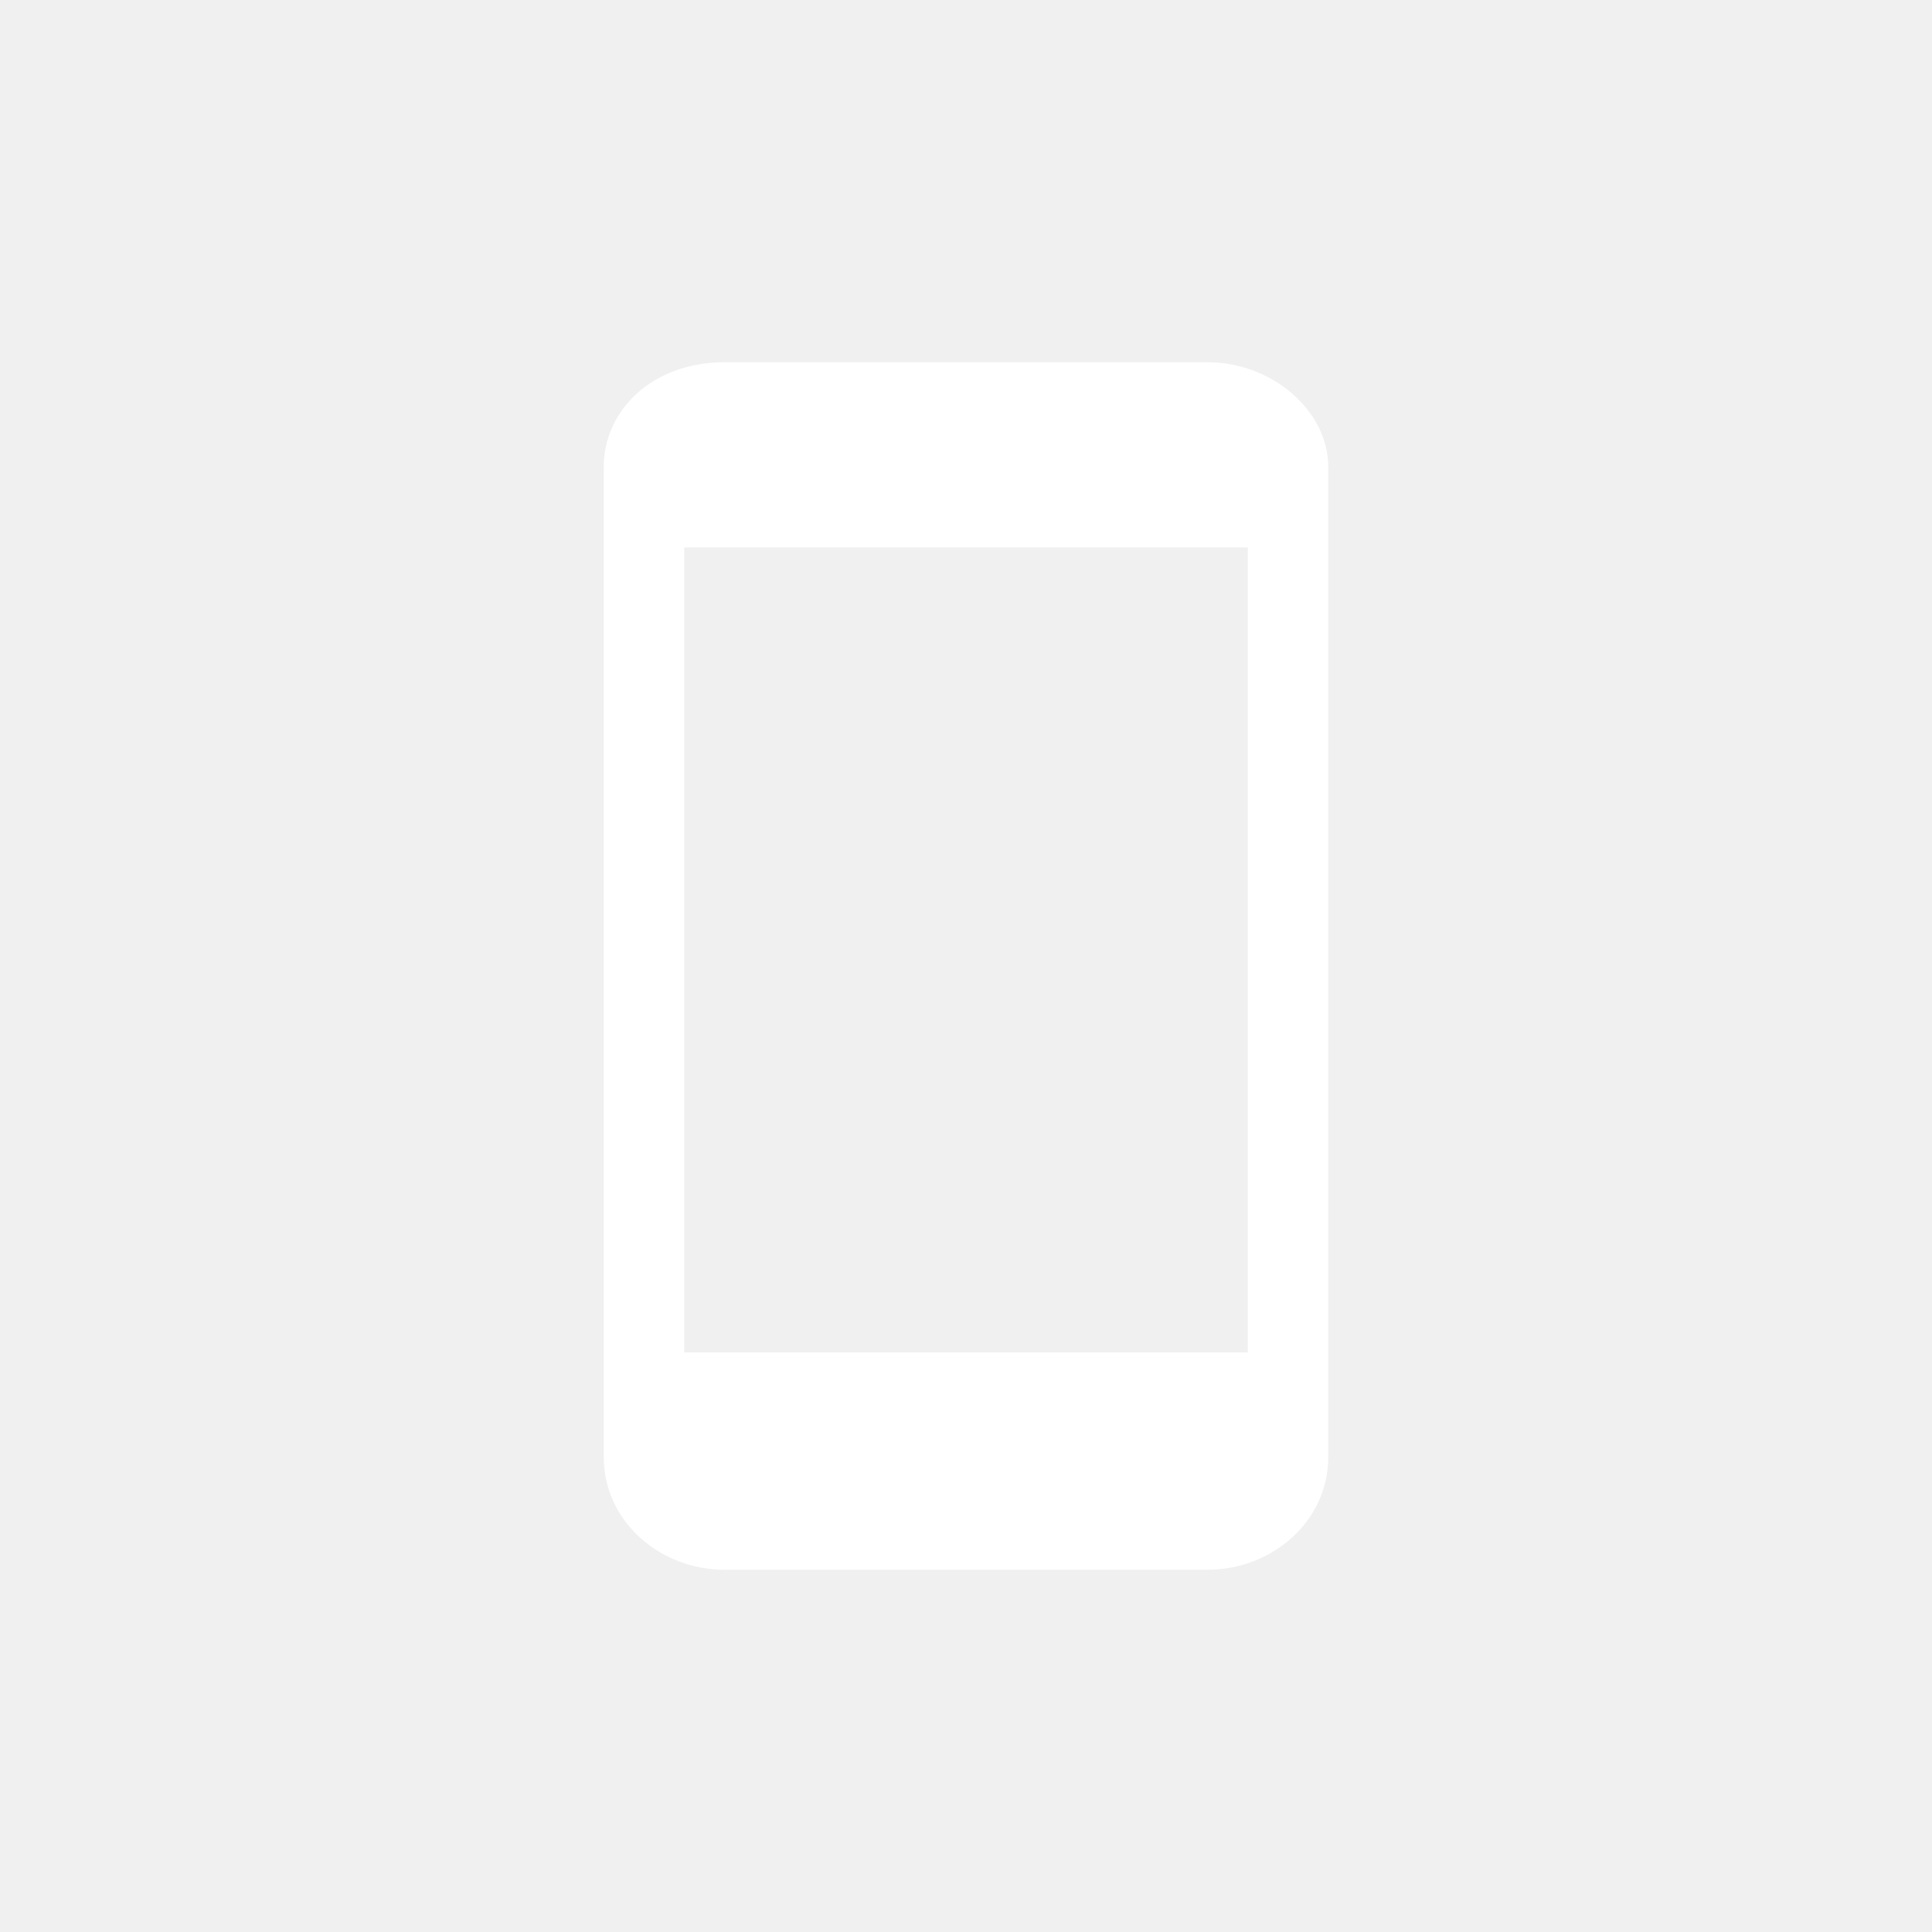
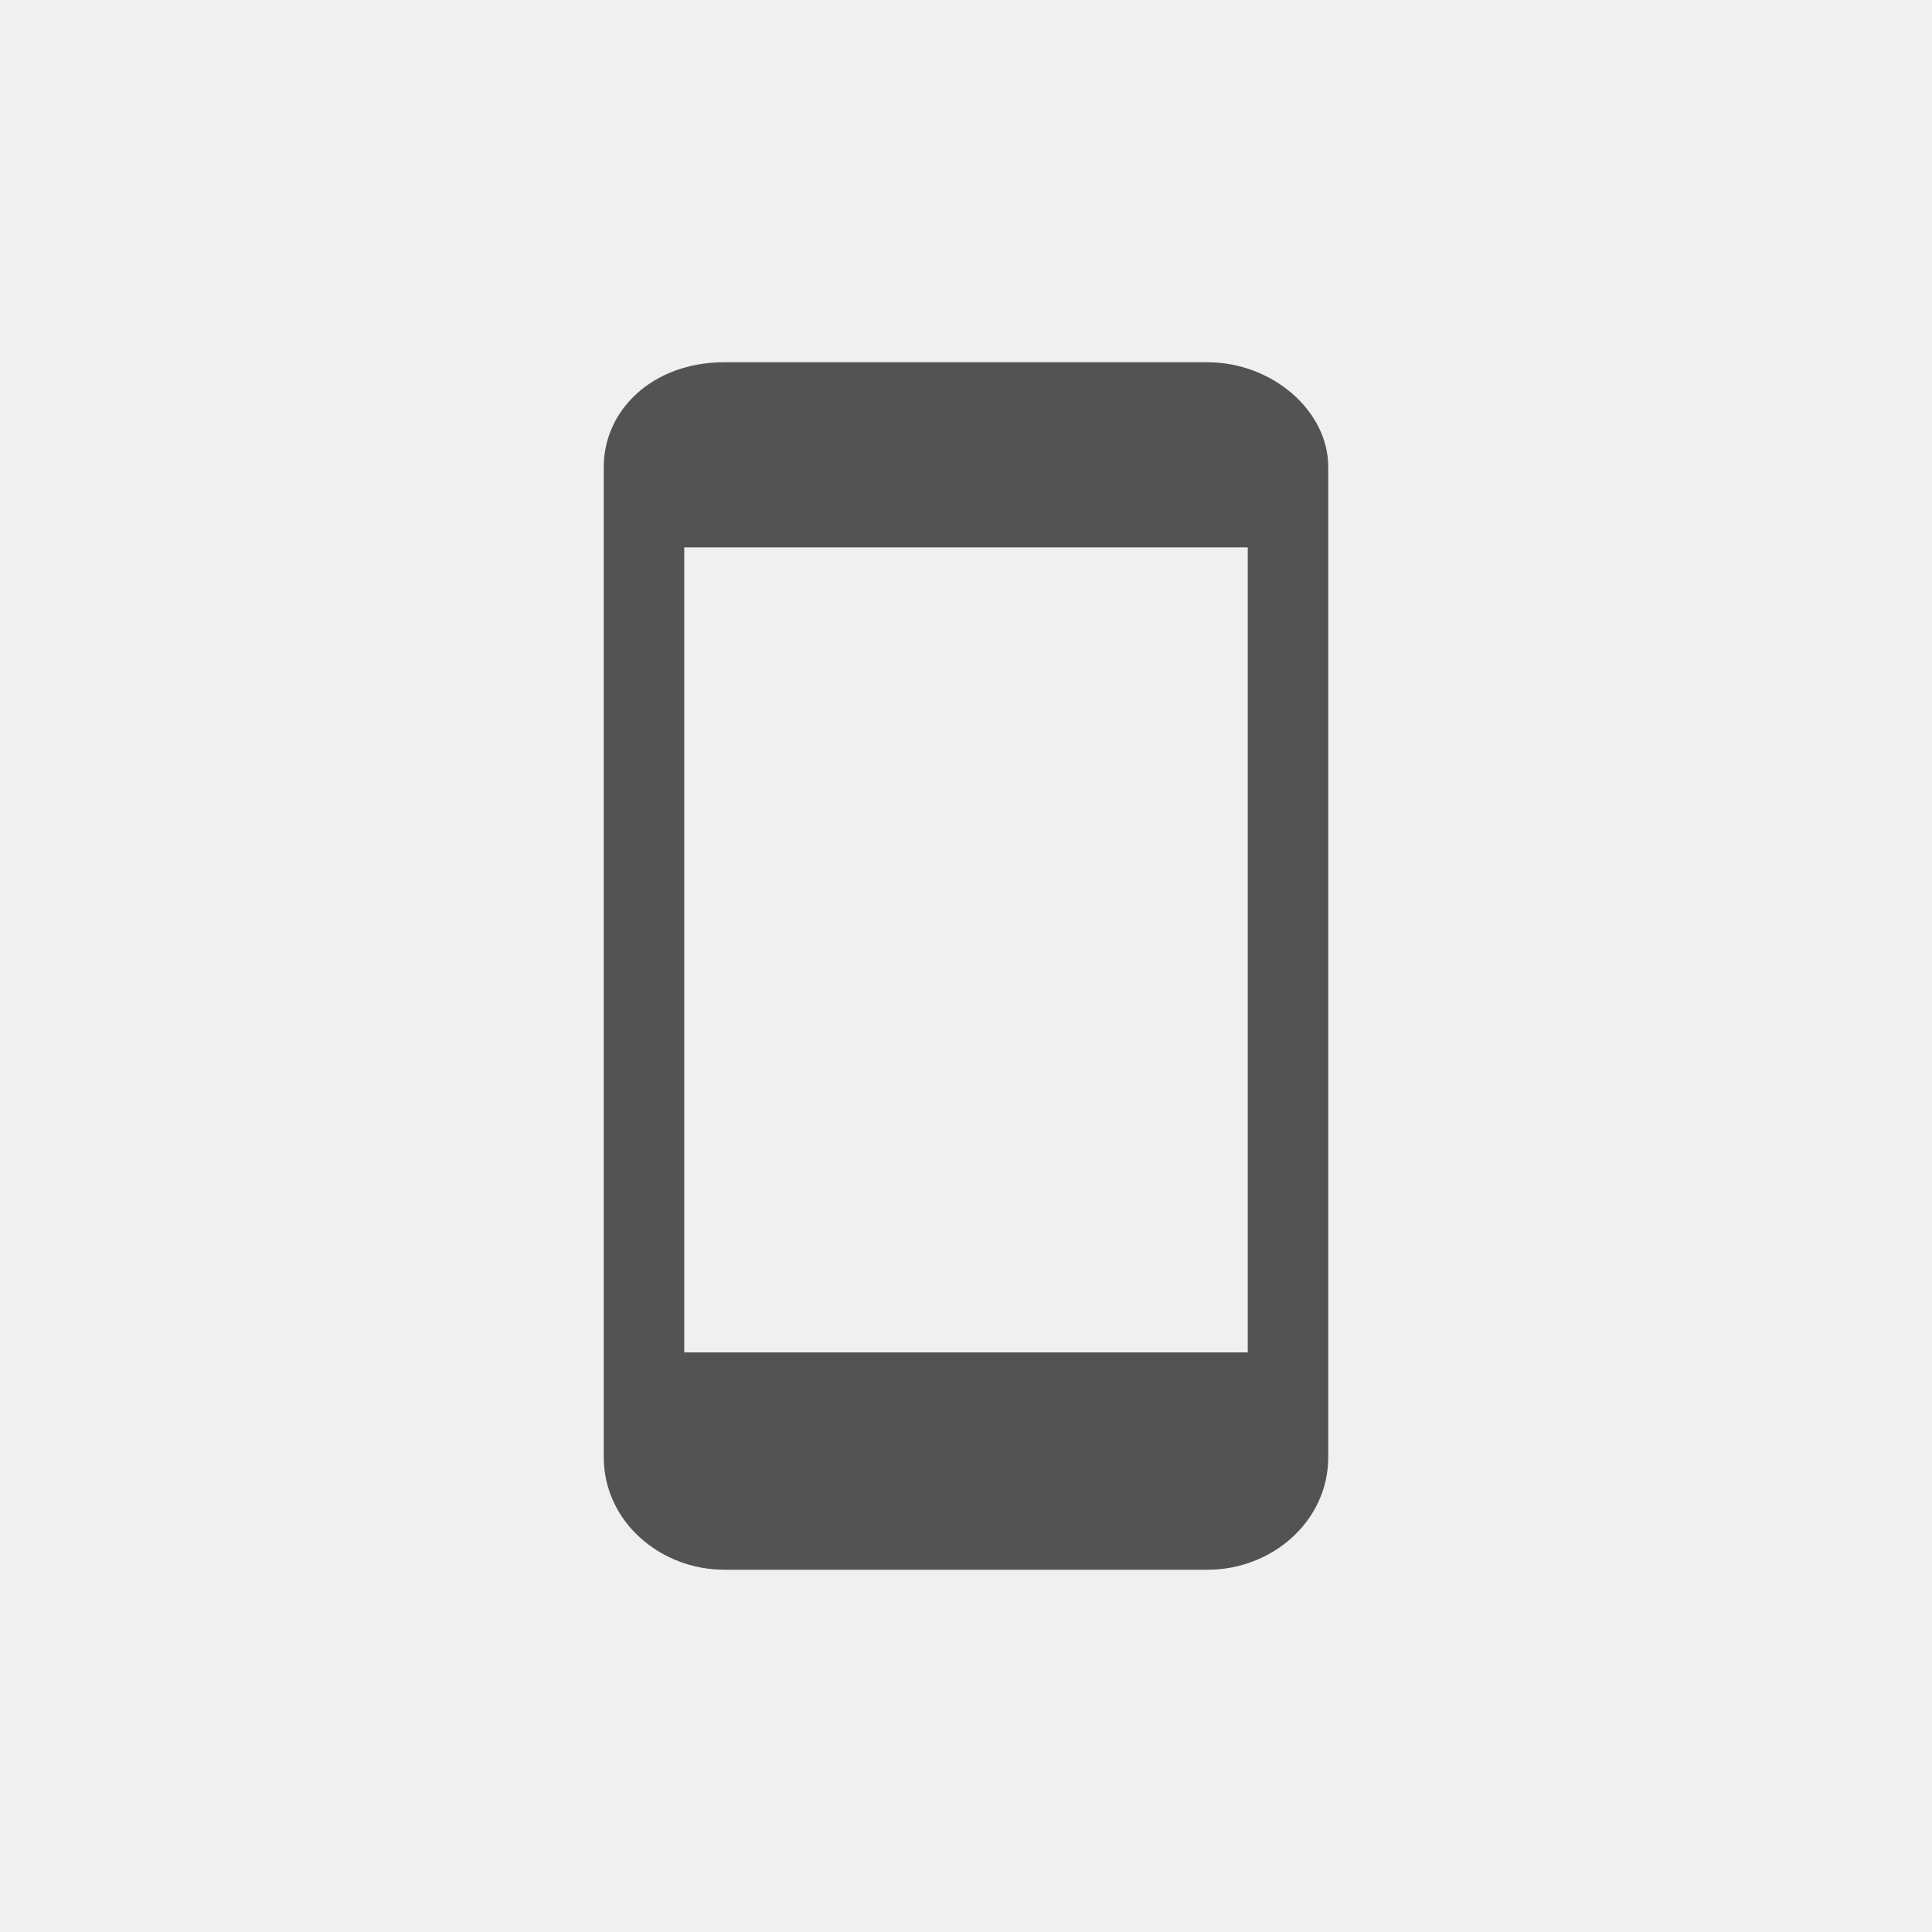
<svg xmlns="http://www.w3.org/2000/svg" version="1.1" id="레이어_1" x="0px" y="0px" viewBox="0 0 24 24" style="enable-background:new 0 0 24 24;" xml:space="preserve">
  <style type="text/css">
- 	.st0{fill:#FFFFFF;}
+ 	.st0{fill:#535353;}
</style>
-   <path class="st0" d="M15,4.5H9c-0.9,0-1.5,0.6-1.5,1.3v12.3c0,0.8,0.7,1.4,1.5,1.4H15c0.8,0,1.5-0.6,1.5-1.4V5.8  C16.5,5.1,15.8,4.5,15,4.5z M15.5,16.8h-7v-10h7L15.5,16.8L15.5,16.8z" />
+   <path class="st0" d="M15,4.5H9c-0.9,0-1.5,0.6-1.5,1.3v12.3c0,0.8,0.7,1.4,1.5,1.4h6c0.8,0,1.5-0.6,1.5-1.4V5.8  C16.5,5.1,15.8,4.5,15,4.5z M15.5,16.8h-7v-10h7V16.8L15.5,16.8z" />
</svg>
